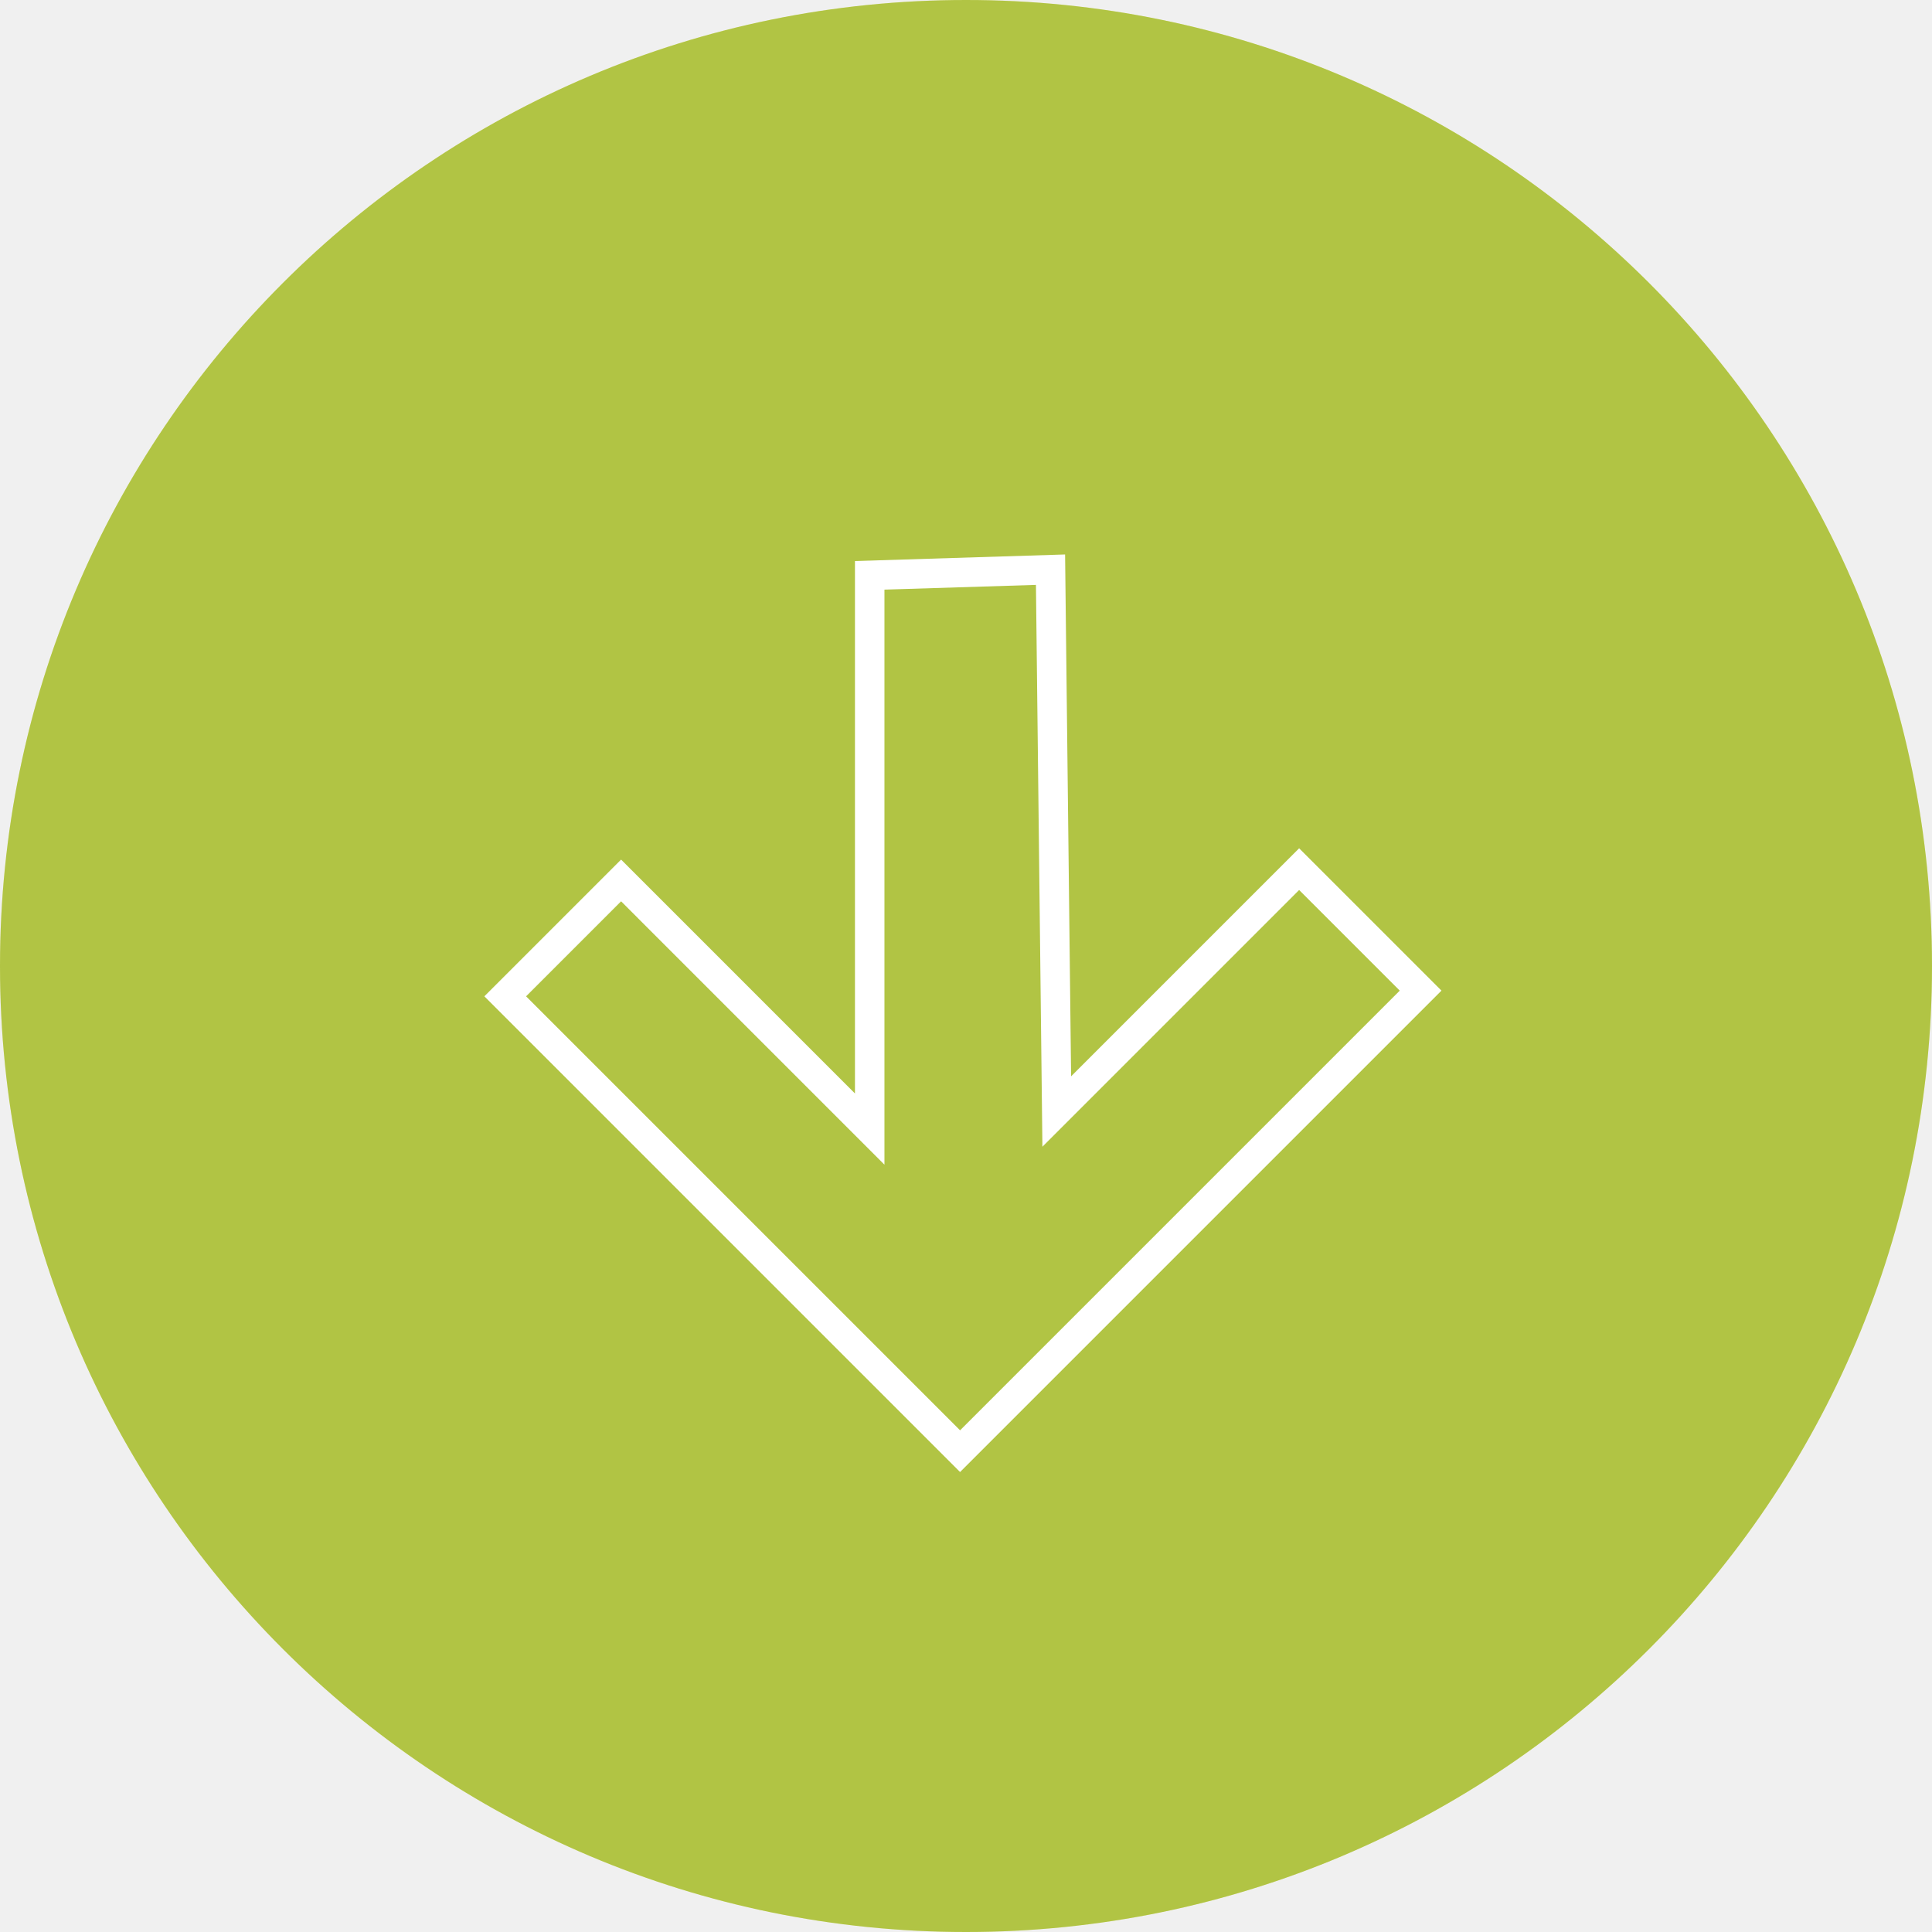
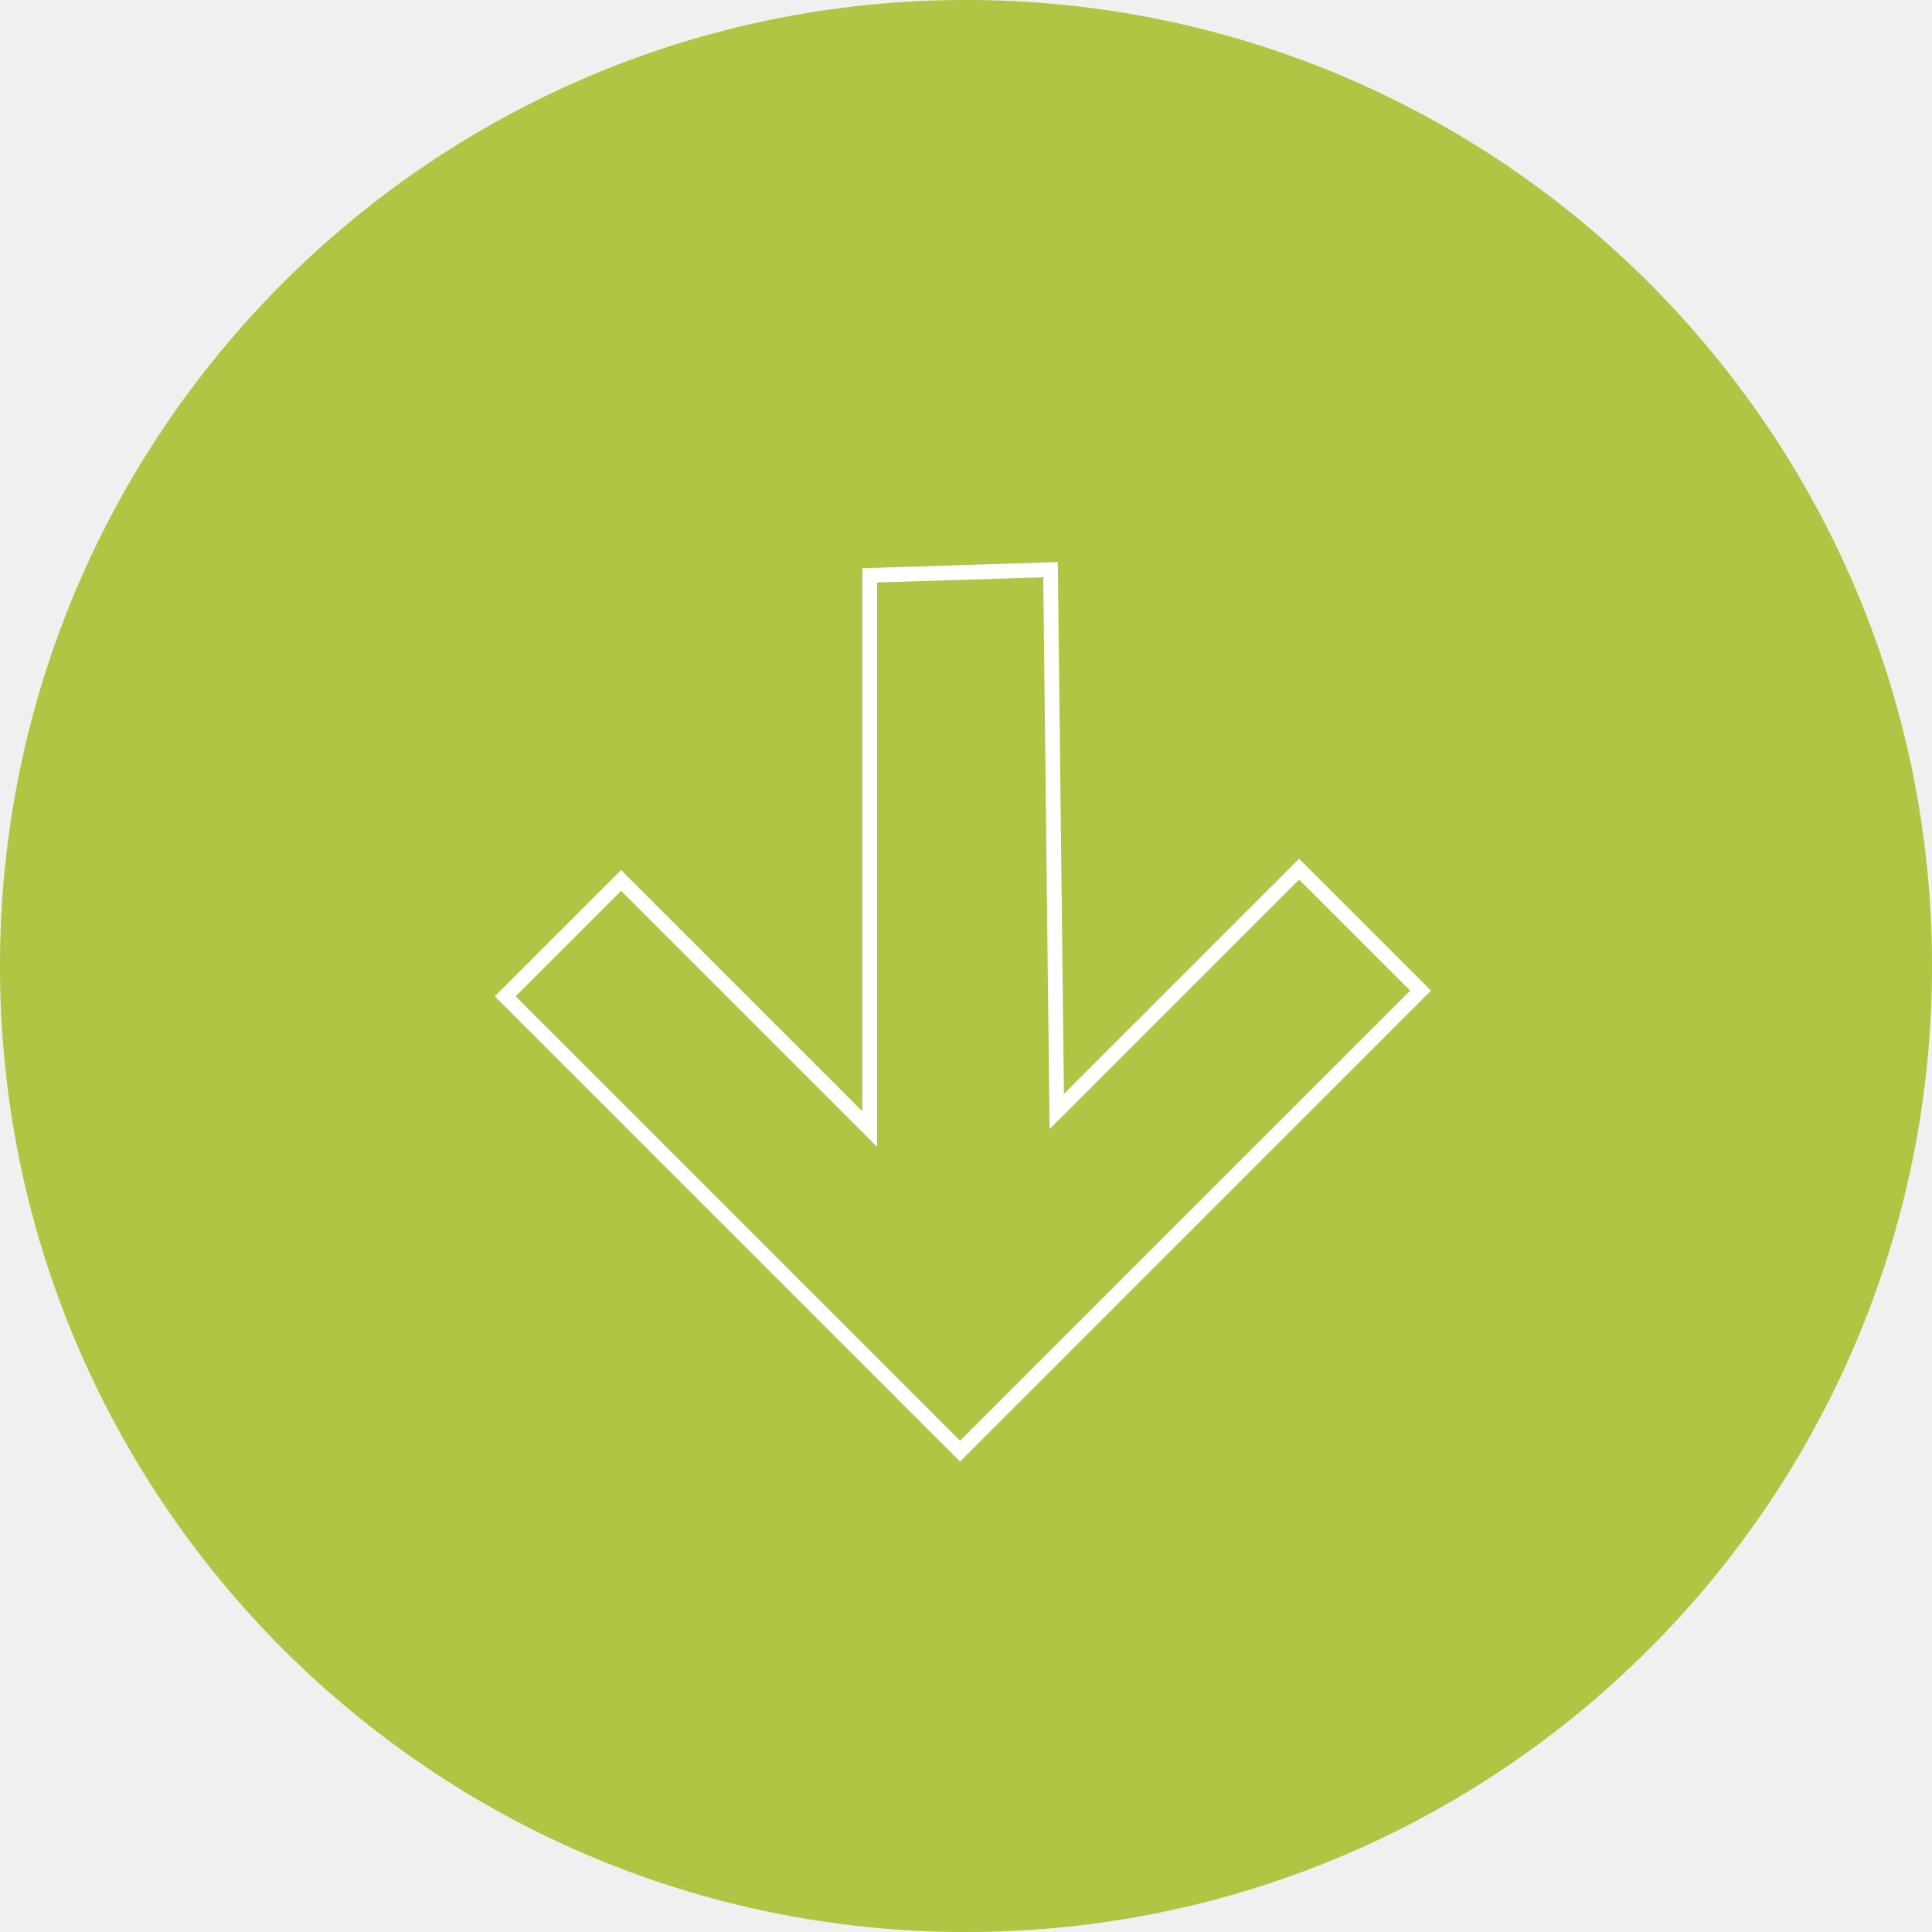
<svg xmlns="http://www.w3.org/2000/svg" width="131" height="131" viewBox="0 0 131 131">
  <g id="Group_1909" data-name="Group 1909" transform="translate(-770.029 -1378.746)">
    <circle id="Ellipse_70" data-name="Ellipse 70" cx="65.5" cy="65.5" r="65.5" transform="translate(770.029 1378.746)" fill="#dddd2c" opacity="0.486" />
    <circle id="Ellipse_1" data-name="Ellipse 1" cx="65.5" cy="65.5" r="65.5" transform="translate(770.029 1378.746)" fill="#c4d979" style="mix-blend-mode: multiply;isolation: isolate" />
-     <path id="Path_2506" data-name="Path 2506" d="M0,37.927,25.68,11.649H2.438V0H46.6V43.616H35.489V19.776L8.94,46.325Z" transform="translate(868.078 1444.192) rotate(135)" fill="none" stroke="#fff" stroke-miterlimit="10" stroke-width="2" />
+     <path id="Path_2506" data-name="Path 2506" d="M0,37.927,25.68,11.649H2.438V0H46.6V43.616H35.489V19.776L8.94,46.325Z" transform="translate(868.078 1444.192) rotate(135)" fill="none" stroke="#fff" strokeMiterlimit="10" strokeWidth="2" />
  </g>
</svg>
